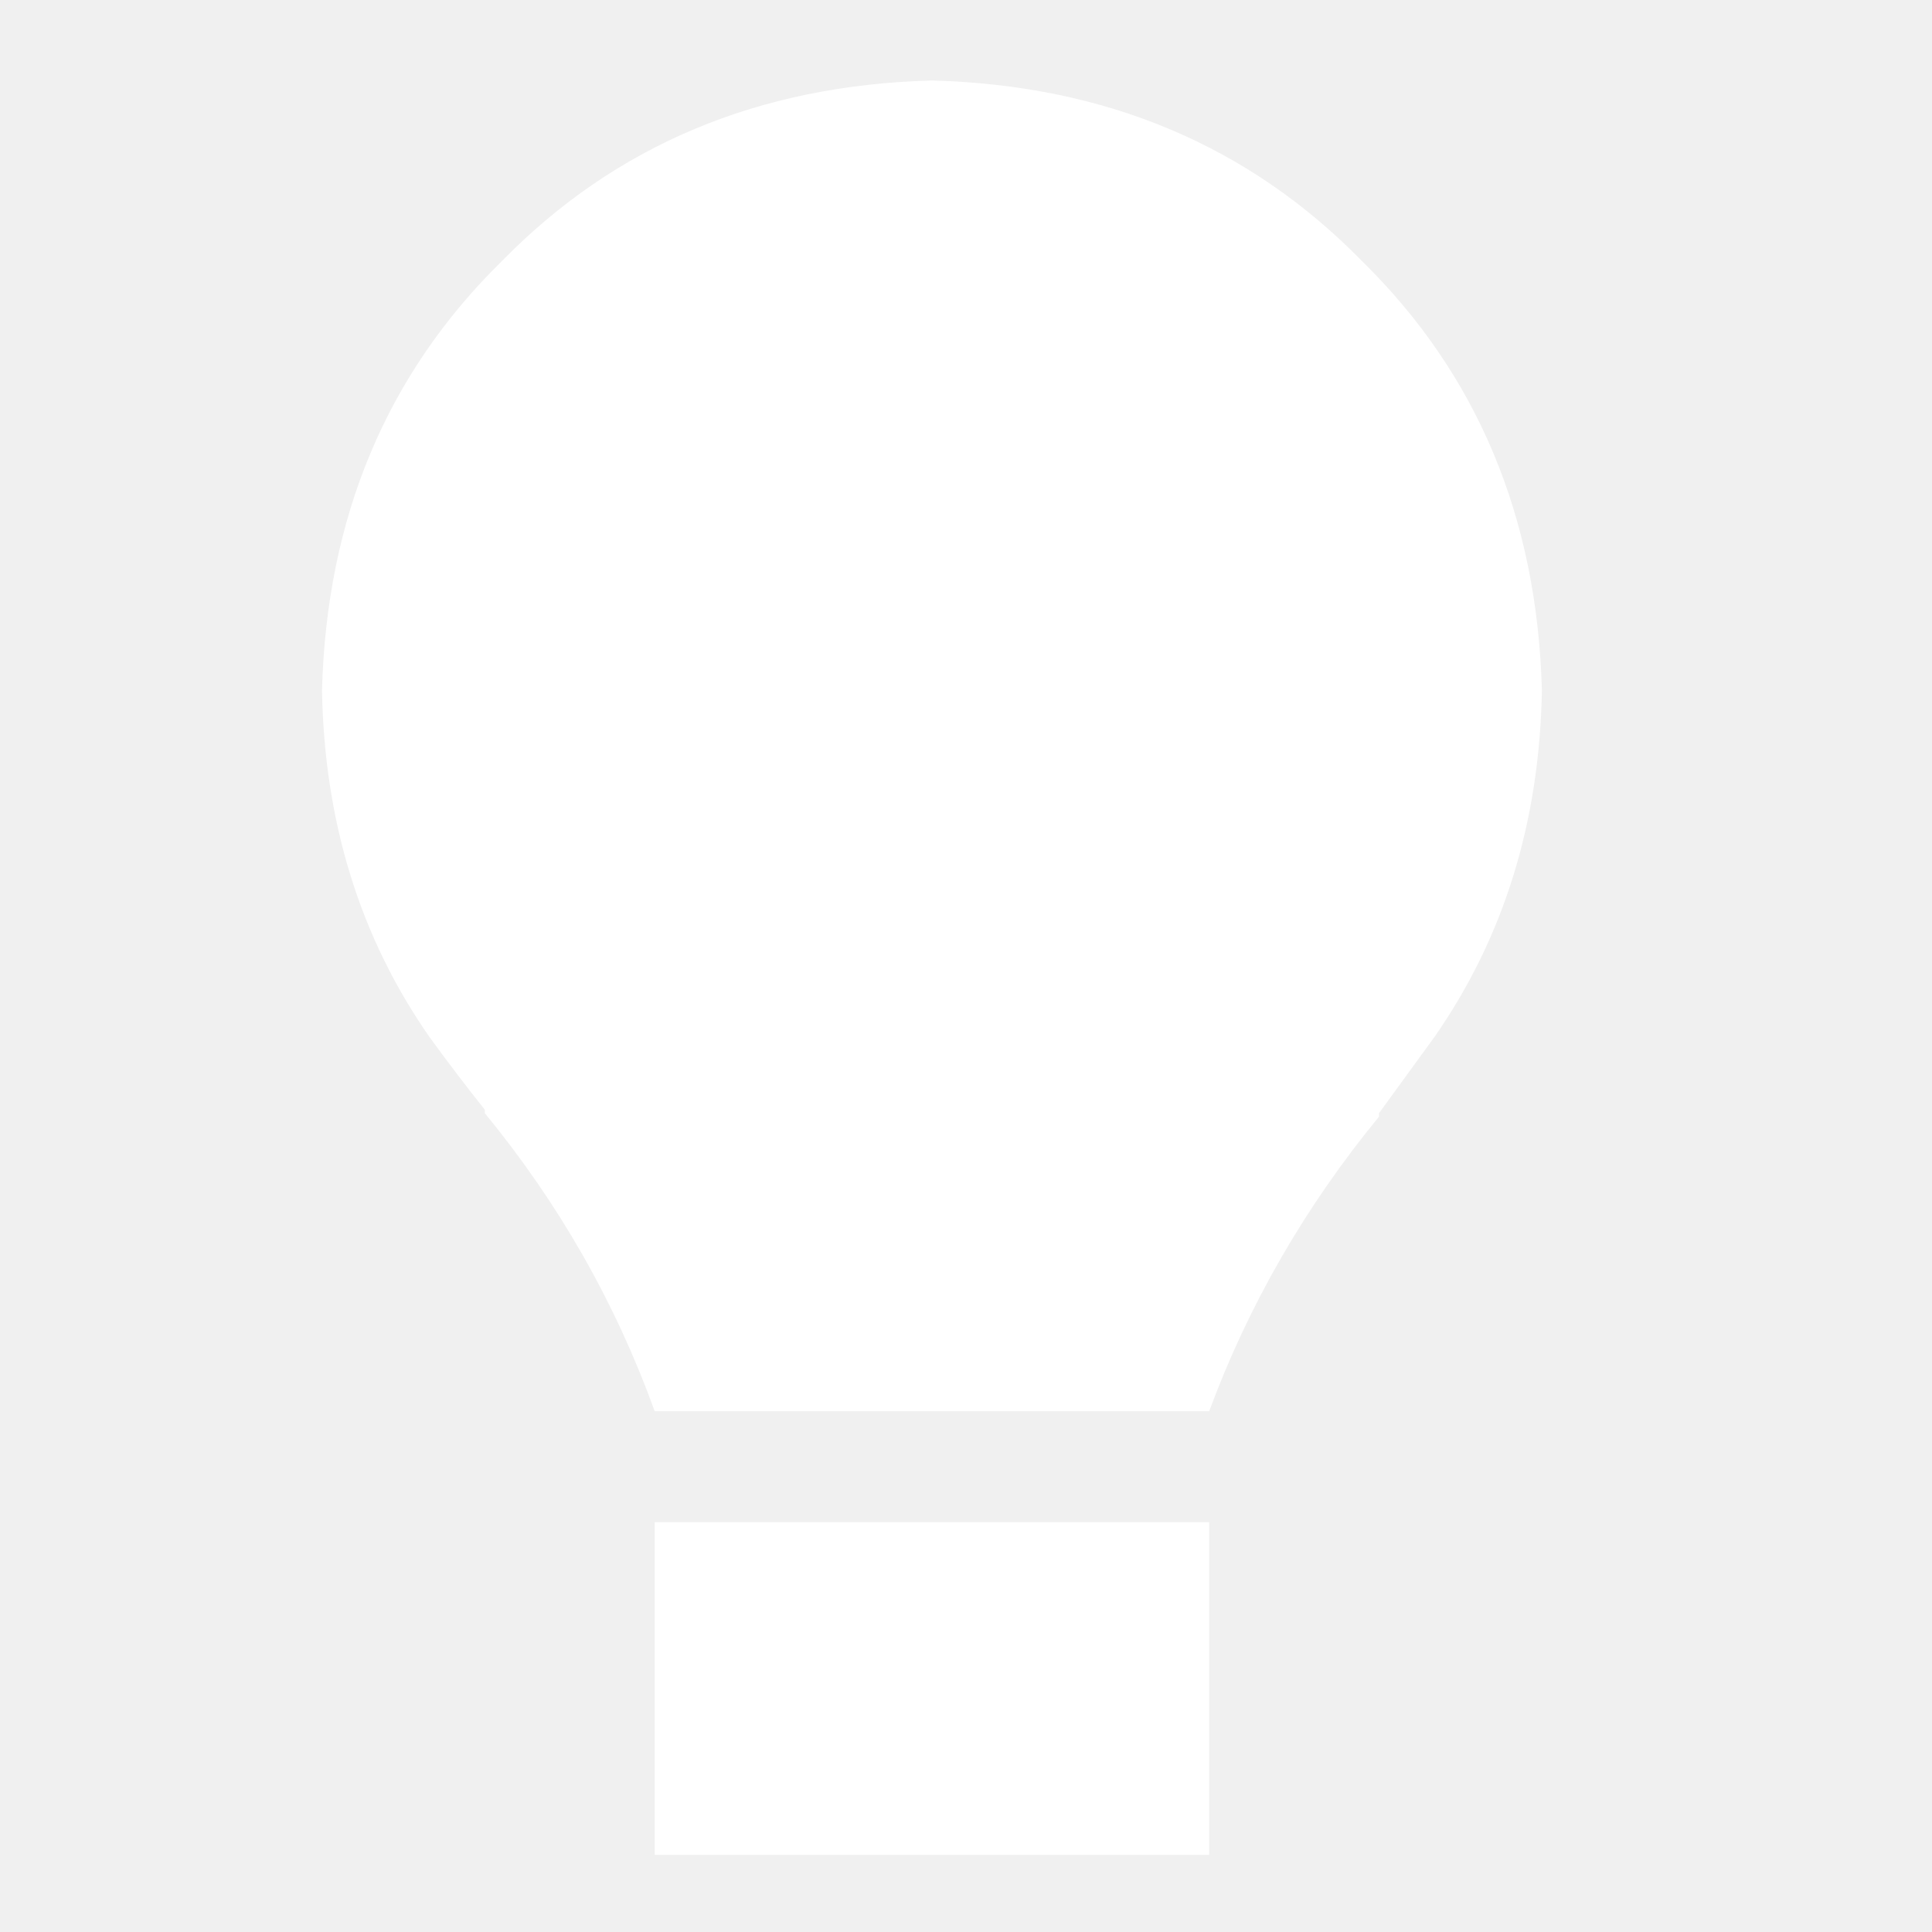
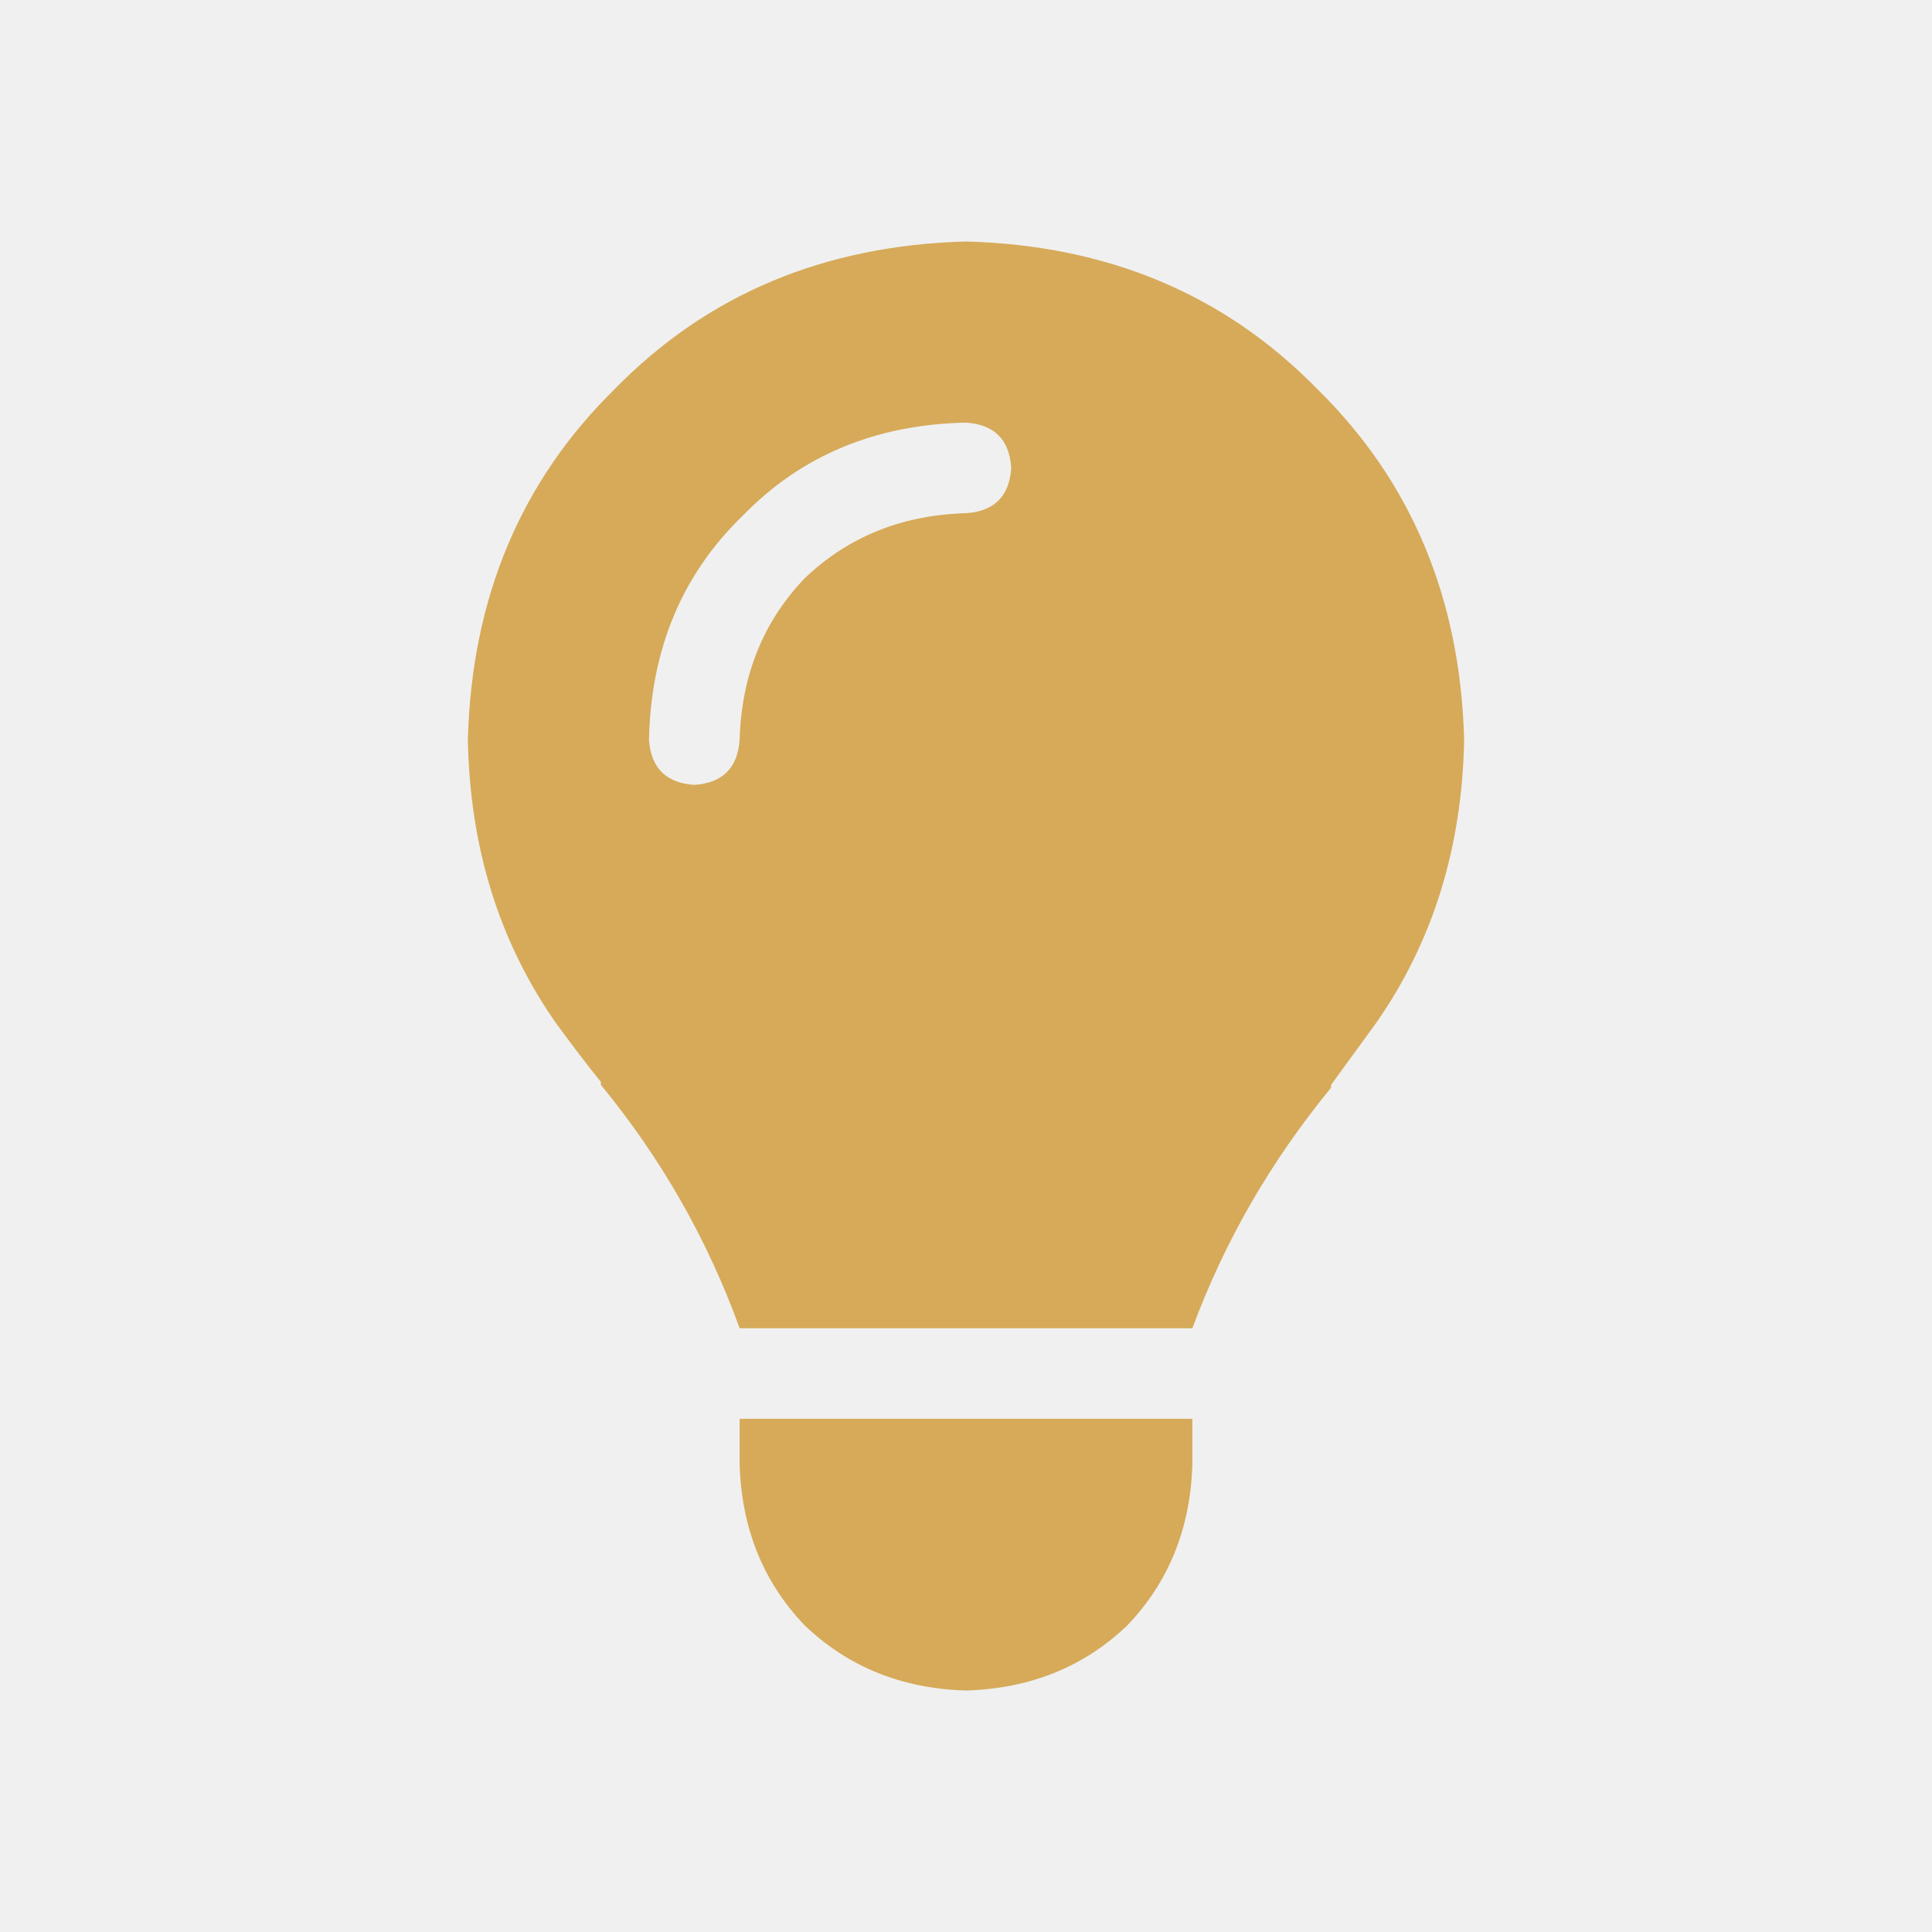
<svg xmlns="http://www.w3.org/2000/svg" width="24" height="24" viewBox="0 0 24 24" fill="none">
-   <path d="M15.021 17.531H8.133C7.645 16.182 6.942 14.948 6.023 13.829C6.023 13.829 6.023 13.815 6.023 13.786C5.794 13.499 5.564 13.197 5.335 12.882C4.474 11.648 4.029 10.213 4 8.577C4.057 6.424 4.804 4.645 6.239 3.239C7.645 1.804 9.424 1.057 11.577 1C13.729 1.057 15.509 1.804 16.915 3.239C18.35 4.645 19.096 6.424 19.154 8.577C19.125 10.213 18.68 11.648 17.819 12.882C17.59 13.197 17.36 13.513 17.13 13.829C17.13 13.829 17.13 13.843 17.13 13.872C16.212 14.991 15.509 16.211 15.021 17.531ZM8.133 18.909H15.021V23.042H8.133V18.909Z" fill="white" />
+   <path d="M14.812 16.5H9.188C8.789 15.398 8.215 14.391 7.465 13.477C7.465 13.477 7.465 13.465 7.465 13.441C7.277 13.207 7.09 12.961 6.902 12.703C6.199 11.695 5.836 10.523 5.812 9.188C5.859 7.43 6.469 5.977 7.641 4.828C8.789 3.656 10.242 3.047 12 3C13.758 3.047 15.211 3.656 16.359 4.828C17.531 5.977 18.141 7.43 18.188 9.188C18.164 10.523 17.801 11.695 17.098 12.703C16.91 12.961 16.723 13.219 16.535 13.477C16.535 13.477 16.535 13.488 16.535 13.512C15.785 14.426 15.211 15.422 14.812 16.5ZM12 21C11.203 20.977 10.535 20.707 9.996 20.191C9.48 19.652 9.211 18.984 9.188 18.188V17.625H14.812V18.188C14.789 18.984 14.52 19.652 14.004 20.191C13.465 20.707 12.797 20.977 12 21ZM9.188 9.188C9.211 8.391 9.48 7.723 9.996 7.184C10.535 6.668 11.203 6.398 12 6.375C12.352 6.352 12.539 6.164 12.562 5.812C12.539 5.461 12.352 5.273 12 5.25C10.875 5.273 9.949 5.66 9.223 6.41C8.473 7.137 8.086 8.062 8.062 9.188C8.086 9.539 8.273 9.727 8.625 9.75C8.977 9.727 9.164 9.539 9.188 9.188Z" fill="#D6AA59" />
</svg>
